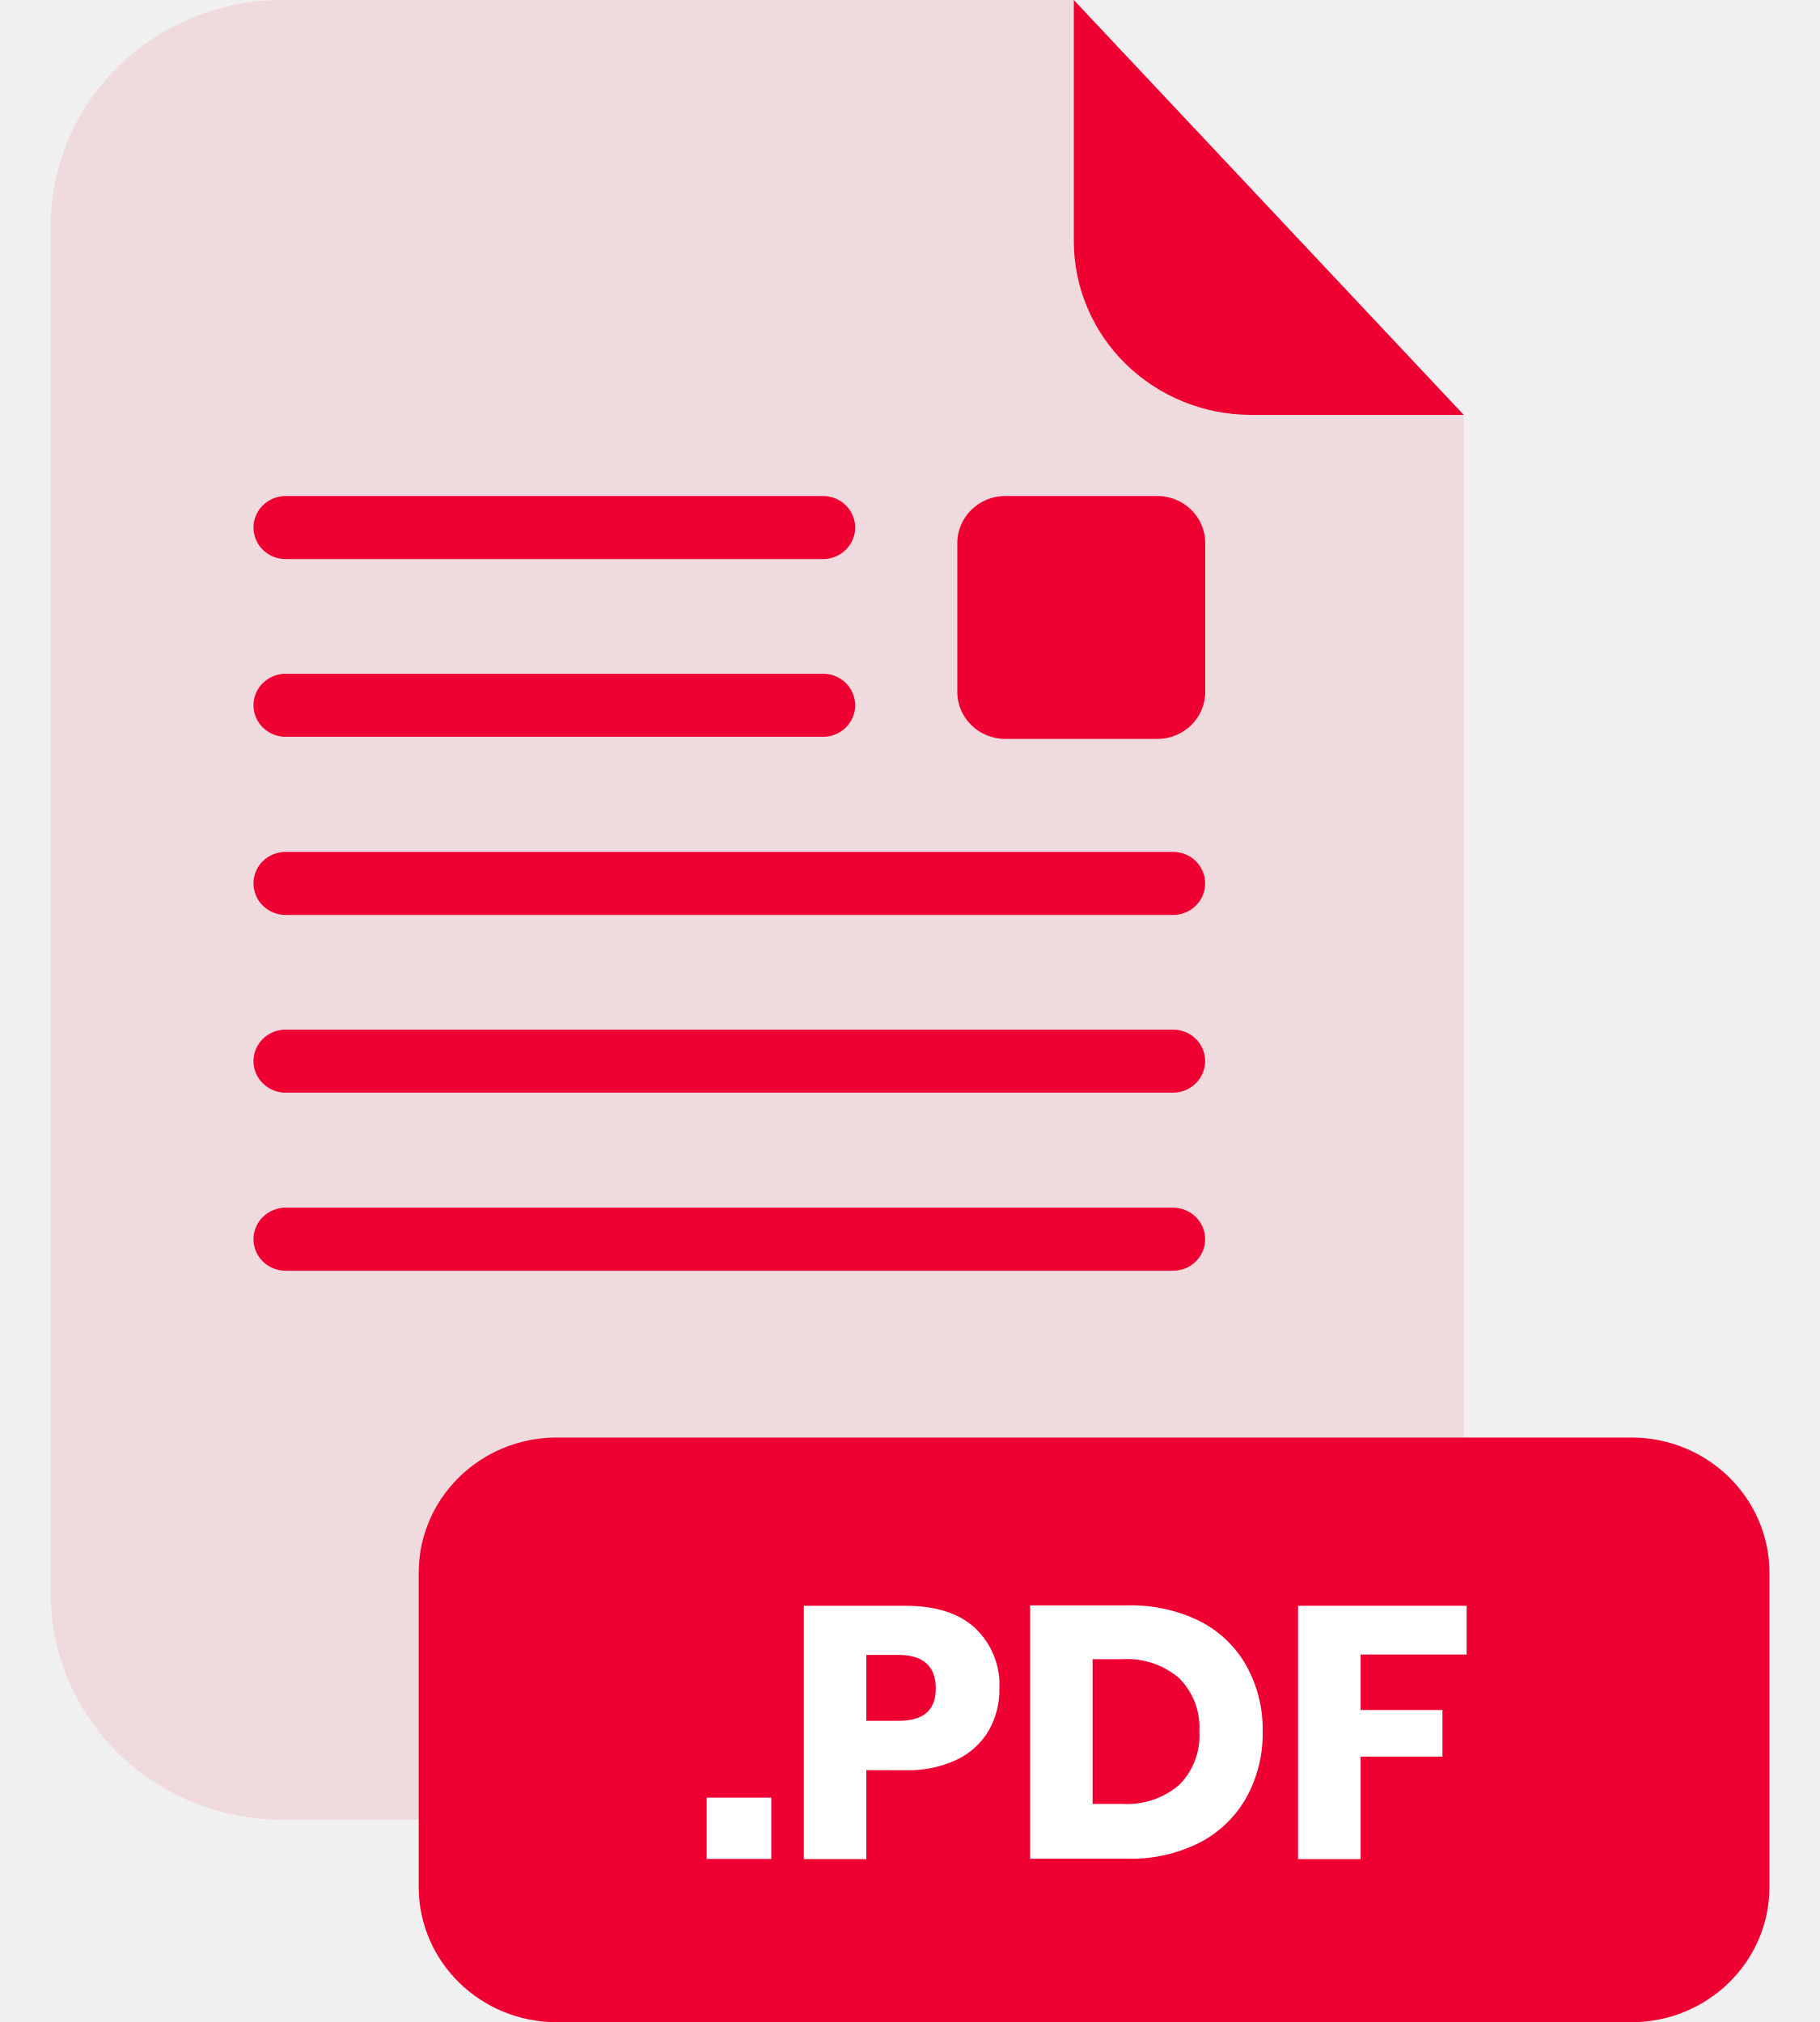
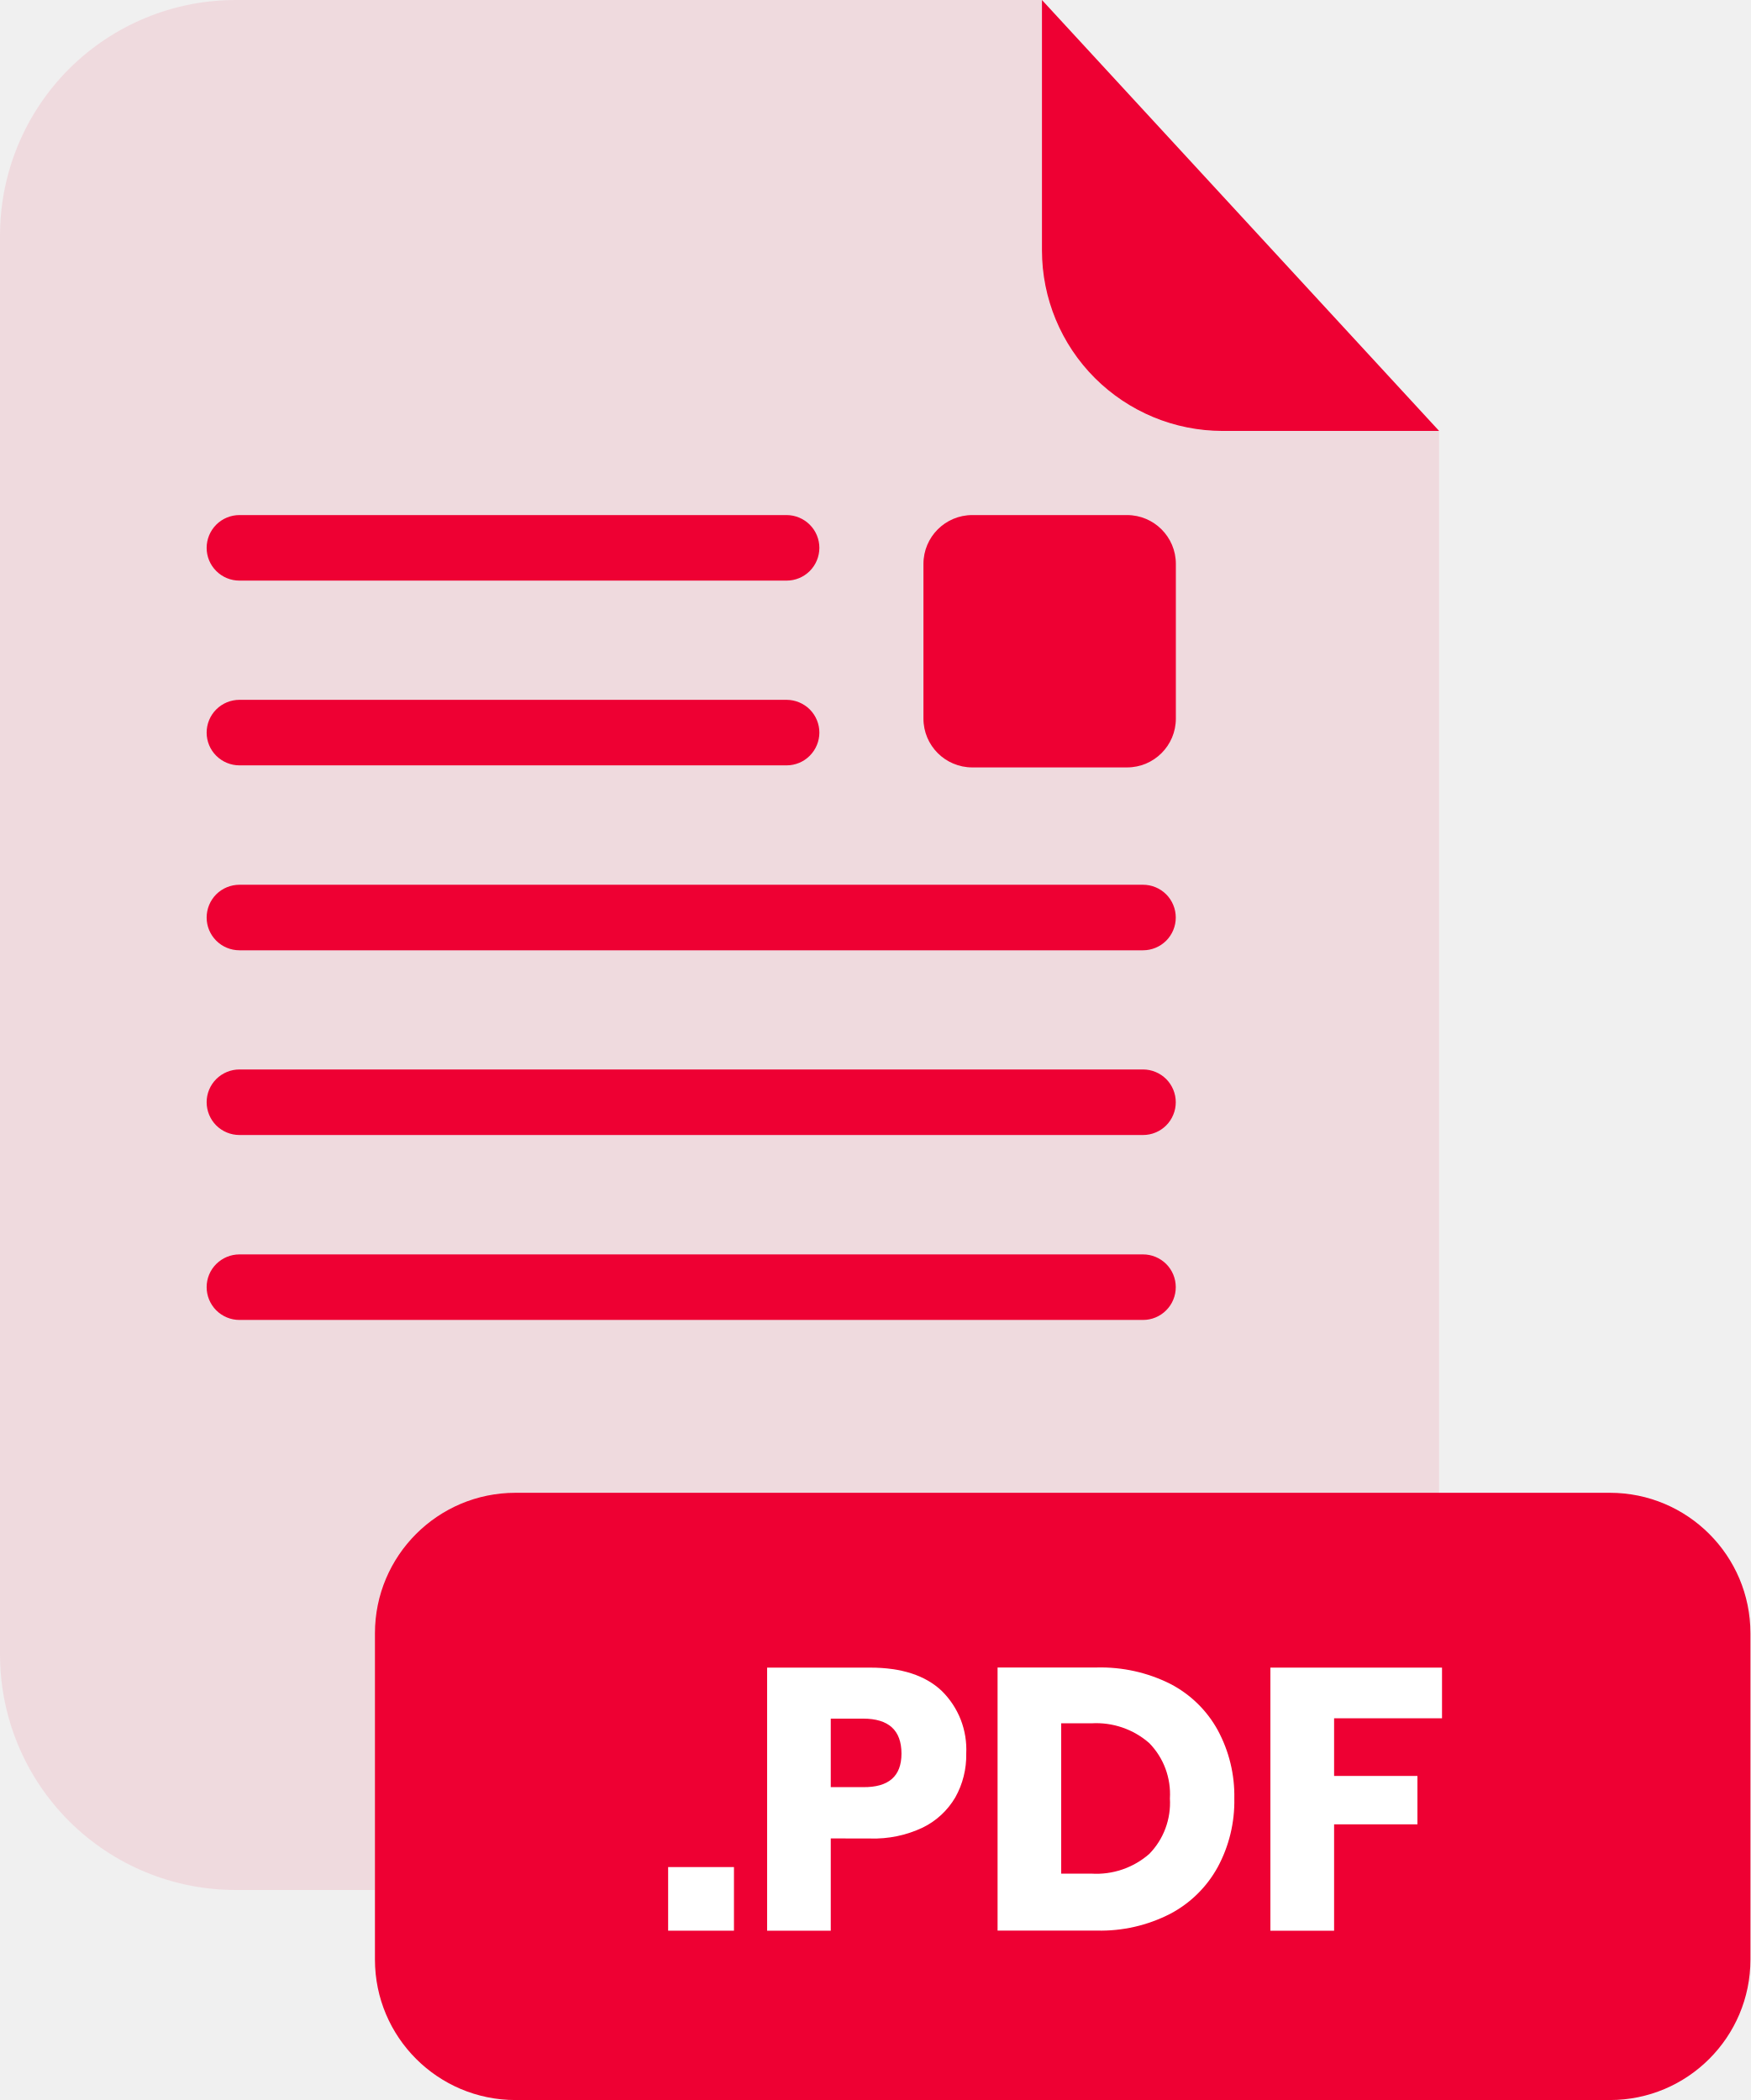
- <svg xmlns="http://www.w3.org/2000/svg" width="18" height="20" viewBox="0 0 18 20" fill="none">
+ <svg xmlns="http://www.w3.org/2000/svg" width="40" height="48" viewBox="0 0 40 48" fill="none">
  <g opacity="0.3">
-     <path opacity="0.3" d="M12.372 4.104C11.907 4.104 11.462 3.922 11.133 3.6C10.805 3.278 10.62 2.841 10.619 2.386V0H2.787C2.181 0 1.599 0.236 1.17 0.657C0.741 1.077 0.5 1.648 0.5 2.242V15.76C0.501 16.354 0.742 16.924 1.171 17.344C1.6 17.763 2.181 17.999 2.787 17.999H12.189C12.795 17.999 13.377 17.763 13.806 17.344C14.234 16.924 14.476 16.354 14.477 15.76V4.104H12.372Z" fill="#EE0033" />
+     <path opacity="0.3" d="M27.934 9.85C26.841 9.849 25.792 9.414 25.019 8.641C24.246 7.868 23.811 6.819 23.81 5.726V0H5.382C3.955 0 2.586 0.567 1.576 1.576C0.567 2.586 0 3.955 0 5.382V37.826C0.002 39.252 0.57 40.619 1.579 41.627C2.588 42.634 3.956 43.2 5.382 43.2H27.504C28.93 43.2 30.298 42.634 31.307 41.627C32.316 40.619 32.884 39.252 32.886 37.826V9.85H27.934Z" fill="#EE0033" />
  </g>
-   <path d="M14.477 4.104H12.372C11.908 4.104 11.462 3.922 11.133 3.6C10.805 3.278 10.62 2.841 10.62 2.386V0L14.477 4.104Z" fill="#EE0033" />
-   <path d="M11.601 12.569H2.826C2.741 12.569 2.66 12.537 2.6 12.478C2.54 12.419 2.507 12.34 2.507 12.257C2.507 12.174 2.541 12.095 2.6 12.037C2.66 11.978 2.741 11.945 2.826 11.945H11.601C11.685 11.945 11.766 11.978 11.826 12.037C11.886 12.095 11.919 12.174 11.919 12.257C11.919 12.298 11.911 12.339 11.895 12.377C11.879 12.414 11.856 12.449 11.826 12.478C11.797 12.507 11.761 12.53 11.723 12.546C11.684 12.561 11.643 12.569 11.601 12.569Z" fill="#EE0033" />
-   <path d="M11.601 9.05H2.826C2.741 9.05 2.66 9.017 2.6 8.959C2.541 8.9 2.507 8.821 2.507 8.738C2.507 8.655 2.54 8.576 2.6 8.517C2.66 8.459 2.741 8.426 2.826 8.426H11.601C11.643 8.426 11.684 8.434 11.723 8.45C11.761 8.465 11.797 8.488 11.826 8.517C11.856 8.546 11.879 8.581 11.895 8.619C11.911 8.657 11.919 8.697 11.919 8.738C11.919 8.821 11.886 8.9 11.826 8.959C11.766 9.017 11.685 9.05 11.601 9.05Z" fill="#EE0033" />
-   <path d="M11.601 10.808H2.826C2.741 10.808 2.66 10.775 2.6 10.716C2.54 10.658 2.507 10.578 2.507 10.495C2.507 10.412 2.541 10.333 2.6 10.275C2.66 10.216 2.741 10.184 2.826 10.184H11.601C11.685 10.184 11.766 10.216 11.826 10.275C11.886 10.333 11.919 10.413 11.919 10.495C11.919 10.536 11.911 10.577 11.895 10.615C11.879 10.653 11.856 10.687 11.826 10.716C11.797 10.745 11.761 10.768 11.723 10.784C11.684 10.8 11.643 10.808 11.601 10.808Z" fill="#EE0033" />
-   <path d="M8.14 7.288H2.826C2.741 7.288 2.66 7.255 2.6 7.197C2.541 7.139 2.507 7.059 2.507 6.977C2.507 6.894 2.54 6.814 2.6 6.756C2.66 6.697 2.741 6.664 2.826 6.664H8.14C8.224 6.664 8.305 6.697 8.365 6.756C8.424 6.814 8.458 6.894 8.458 6.977C8.458 7.059 8.424 7.138 8.364 7.197C8.305 7.255 8.224 7.288 8.14 7.288Z" fill="#EE0033" />
-   <path d="M8.14 5.53H2.826C2.741 5.53 2.66 5.498 2.6 5.439C2.541 5.381 2.507 5.301 2.507 5.219C2.507 5.136 2.54 5.056 2.6 4.998C2.66 4.939 2.741 4.906 2.826 4.906H8.14C8.224 4.906 8.305 4.939 8.365 4.998C8.424 5.057 8.458 5.136 8.458 5.219C8.458 5.301 8.424 5.38 8.364 5.439C8.305 5.497 8.224 5.53 8.14 5.53Z" fill="#EE0033" />
-   <path d="M16.135 14.219H5.506C4.752 14.219 4.141 14.818 4.141 15.557V18.664C4.141 19.403 4.752 20.002 5.506 20.002H16.135C16.889 20.002 17.5 19.403 17.5 18.664V15.557C17.5 14.818 16.889 14.219 16.135 14.219Z" fill="#EE0033" />
-   <path d="M7.628 17.781V18.387H6.989V17.781H7.628Z" fill="white" />
-   <path d="M8.568 17.509V18.389H7.95V15.883H8.952C9.255 15.883 9.487 15.957 9.646 16.105C9.726 16.182 9.789 16.275 9.83 16.378C9.871 16.481 9.89 16.591 9.884 16.702C9.887 16.848 9.85 16.991 9.778 17.119C9.704 17.243 9.594 17.343 9.462 17.406C9.302 17.48 9.128 17.515 8.952 17.51L8.568 17.509ZM9.255 16.702C9.255 16.48 9.131 16.369 8.883 16.369H8.568V17.021H8.883C9.131 17.023 9.255 16.917 9.255 16.702Z" fill="white" />
-   <path d="M12.326 17.781C12.22 17.97 12.059 18.125 11.864 18.226C11.644 18.336 11.4 18.391 11.153 18.385H10.188V15.879H11.153C11.4 15.873 11.645 15.927 11.866 16.035C12.06 16.134 12.221 16.287 12.326 16.475C12.437 16.675 12.492 16.899 12.488 17.127C12.492 17.355 12.437 17.58 12.326 17.781ZM11.662 17.655C11.731 17.586 11.784 17.503 11.819 17.412C11.853 17.321 11.868 17.224 11.862 17.127C11.868 17.03 11.853 16.933 11.819 16.842C11.784 16.751 11.731 16.669 11.662 16.599C11.507 16.466 11.305 16.399 11.1 16.411H10.806V17.843H11.1C11.305 17.855 11.507 17.788 11.662 17.655Z" fill="white" />
-   <path d="M14.505 15.883V16.365H13.457V16.914H14.266V17.375H13.457V18.389H12.838V15.883H14.505Z" fill="white" />
-   <path d="M11.445 4.906H9.943C9.681 4.906 9.468 5.114 9.468 5.371V6.845C9.468 7.101 9.681 7.309 9.943 7.309H11.445C11.707 7.309 11.92 7.101 11.92 6.845V5.371C11.92 5.114 11.707 4.906 11.445 4.906Z" fill="#EE0033" />
+   <path d="M32.886 9.85H27.934C26.841 9.849 25.793 9.414 25.019 8.641C24.246 7.868 23.811 6.819 23.81 5.726V0L32.886 9.85Z" fill="#EE0033" />
+   <path d="M26.12 30.17H5.472C5.273 30.17 5.082 30.091 4.941 29.95C4.801 29.809 4.722 29.619 4.722 29.42C4.722 29.221 4.801 29.031 4.942 28.891C5.083 28.751 5.273 28.672 5.472 28.672H26.12C26.318 28.672 26.508 28.751 26.649 28.891C26.789 29.031 26.868 29.221 26.868 29.42C26.868 29.518 26.849 29.616 26.811 29.707C26.774 29.798 26.719 29.88 26.649 29.95C26.58 30.02 26.497 30.075 26.406 30.113C26.316 30.151 26.218 30.17 26.12 30.17Z" fill="#EE0033" />
+   <path d="M26.12 21.721H5.472C5.273 21.721 5.083 21.642 4.942 21.502C4.801 21.361 4.722 21.171 4.722 20.973C4.722 20.774 4.801 20.583 4.941 20.442C5.082 20.302 5.273 20.223 5.472 20.223H26.12C26.218 20.223 26.316 20.242 26.406 20.28C26.497 20.317 26.58 20.373 26.649 20.442C26.719 20.512 26.774 20.595 26.811 20.686C26.849 20.777 26.868 20.874 26.868 20.973C26.868 21.171 26.789 21.361 26.649 21.502C26.508 21.642 26.318 21.721 26.12 21.721Z" fill="#EE0033" />
+   <path d="M26.12 25.943H5.472C5.273 25.943 5.082 25.864 4.941 25.724C4.801 25.583 4.722 25.392 4.722 25.193C4.722 24.995 4.801 24.805 4.942 24.664C5.083 24.524 5.273 24.445 5.472 24.445H26.12C26.318 24.445 26.508 24.524 26.649 24.664C26.789 24.805 26.868 24.995 26.868 25.193C26.868 25.292 26.849 25.389 26.811 25.48C26.774 25.571 26.719 25.654 26.649 25.724C26.58 25.793 26.497 25.849 26.406 25.886C26.316 25.924 26.218 25.943 26.12 25.943Z" fill="#EE0033" />
+   <path d="M17.976 17.494H5.472C5.273 17.494 5.083 17.415 4.942 17.275C4.801 17.135 4.722 16.945 4.722 16.746C4.722 16.547 4.801 16.356 4.941 16.216C5.082 16.075 5.273 15.996 5.472 15.996H17.976C18.174 15.997 18.364 16.076 18.505 16.216C18.645 16.357 18.724 16.547 18.724 16.746C18.723 16.944 18.644 17.134 18.504 17.274C18.364 17.415 18.174 17.494 17.976 17.494Z" fill="#EE0033" />
+   <path d="M17.976 13.271H5.472C5.273 13.271 5.083 13.193 4.942 13.052C4.801 12.912 4.722 12.722 4.722 12.523C4.722 12.325 4.801 12.134 4.941 11.993C5.082 11.852 5.273 11.773 5.472 11.773H17.976C18.174 11.774 18.364 11.853 18.505 11.994C18.645 12.134 18.724 12.325 18.724 12.523C18.723 12.722 18.644 12.912 18.504 13.052C18.364 13.192 18.174 13.271 17.976 13.271Z" fill="#EE0033" />
+   <path d="M36.788 34.121H11.78C10.006 34.121 8.568 35.559 8.568 37.333V44.789C8.568 46.563 10.006 48.001 11.78 48.001H36.788C38.562 48.001 40 46.563 40 44.789V37.333C40 35.559 38.562 34.121 36.788 34.121Z" fill="#EE0033" />
+   <path d="M16.772 42.676V44.13H15.268V42.676H16.772Z" fill="white" />
+   <path d="M18.984 42.021V44.131H17.53V38.117H19.886C20.6 38.117 21.146 38.295 21.52 38.649C21.709 38.835 21.857 39.059 21.954 39.306C22.05 39.553 22.093 39.818 22.08 40.083C22.087 40.433 22.001 40.778 21.83 41.083C21.655 41.381 21.397 41.621 21.086 41.773C20.712 41.95 20.3 42.036 19.886 42.023L18.984 42.021ZM20.6 40.083C20.6 39.55 20.308 39.283 19.724 39.283H18.984V40.849H19.724C20.308 40.855 20.6 40.599 20.6 40.083Z" fill="white" />
+   <path d="M27.826 42.678C27.576 43.133 27.198 43.505 26.738 43.746C26.221 44.011 25.647 44.142 25.066 44.128H22.796V38.114H25.066C25.647 38.1 26.223 38.228 26.742 38.488C27.2 38.725 27.578 39.093 27.826 39.544C28.086 40.024 28.217 40.563 28.206 41.108C28.217 41.656 28.086 42.197 27.826 42.678ZM26.262 42.376C26.425 42.209 26.551 42.011 26.632 41.792C26.713 41.574 26.748 41.341 26.734 41.108C26.748 40.876 26.713 40.644 26.632 40.425C26.551 40.207 26.425 40.009 26.262 39.842C25.898 39.523 25.423 39.361 24.94 39.39H24.25V42.826H24.94C25.423 42.856 25.898 42.694 26.262 42.376Z" fill="white" />
+   <path d="M32.952 38.117V39.275H30.486V40.593H32.39V41.699H30.486V44.131H29.03V38.117H32.952Z" fill="white" />
+   <path d="M25.754 11.773H22.218C21.602 11.773 21.102 12.273 21.102 12.889V16.425C21.102 17.042 21.602 17.541 22.218 17.541H25.754C26.37 17.541 26.87 17.042 26.87 16.425V12.889C26.87 12.273 26.37 11.773 25.754 11.773Z" fill="#EE0033" />
</svg>
